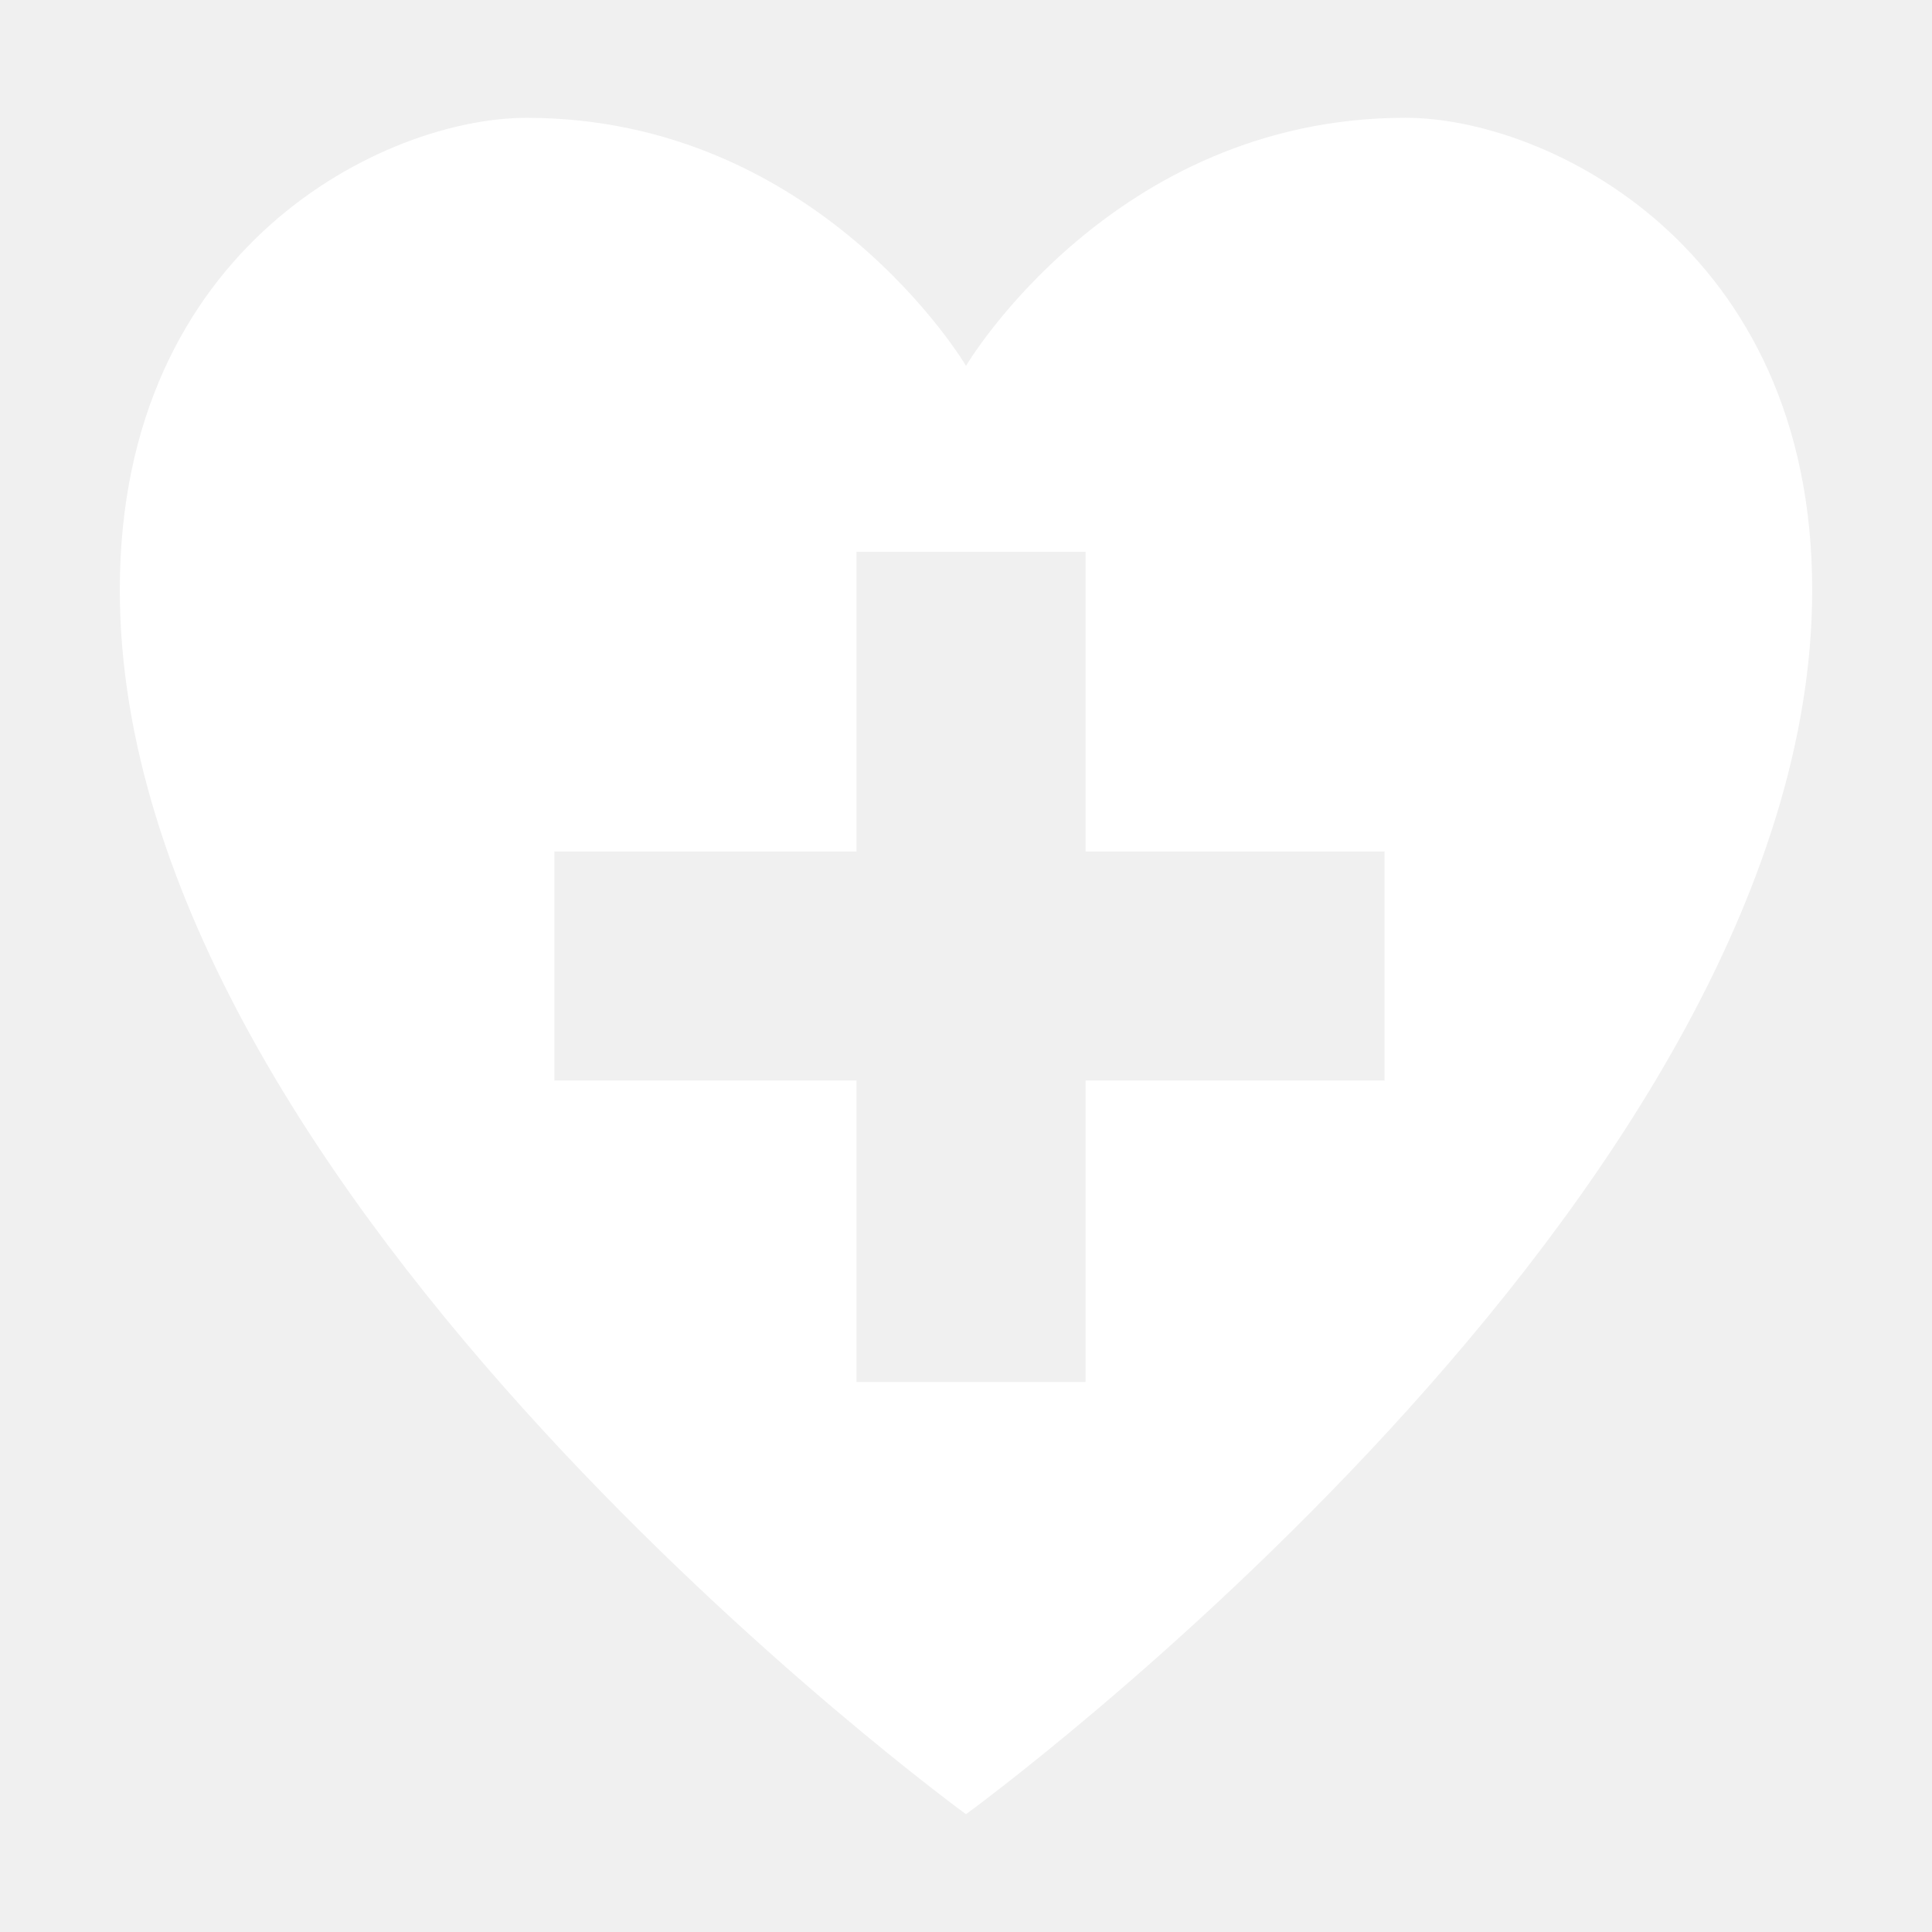
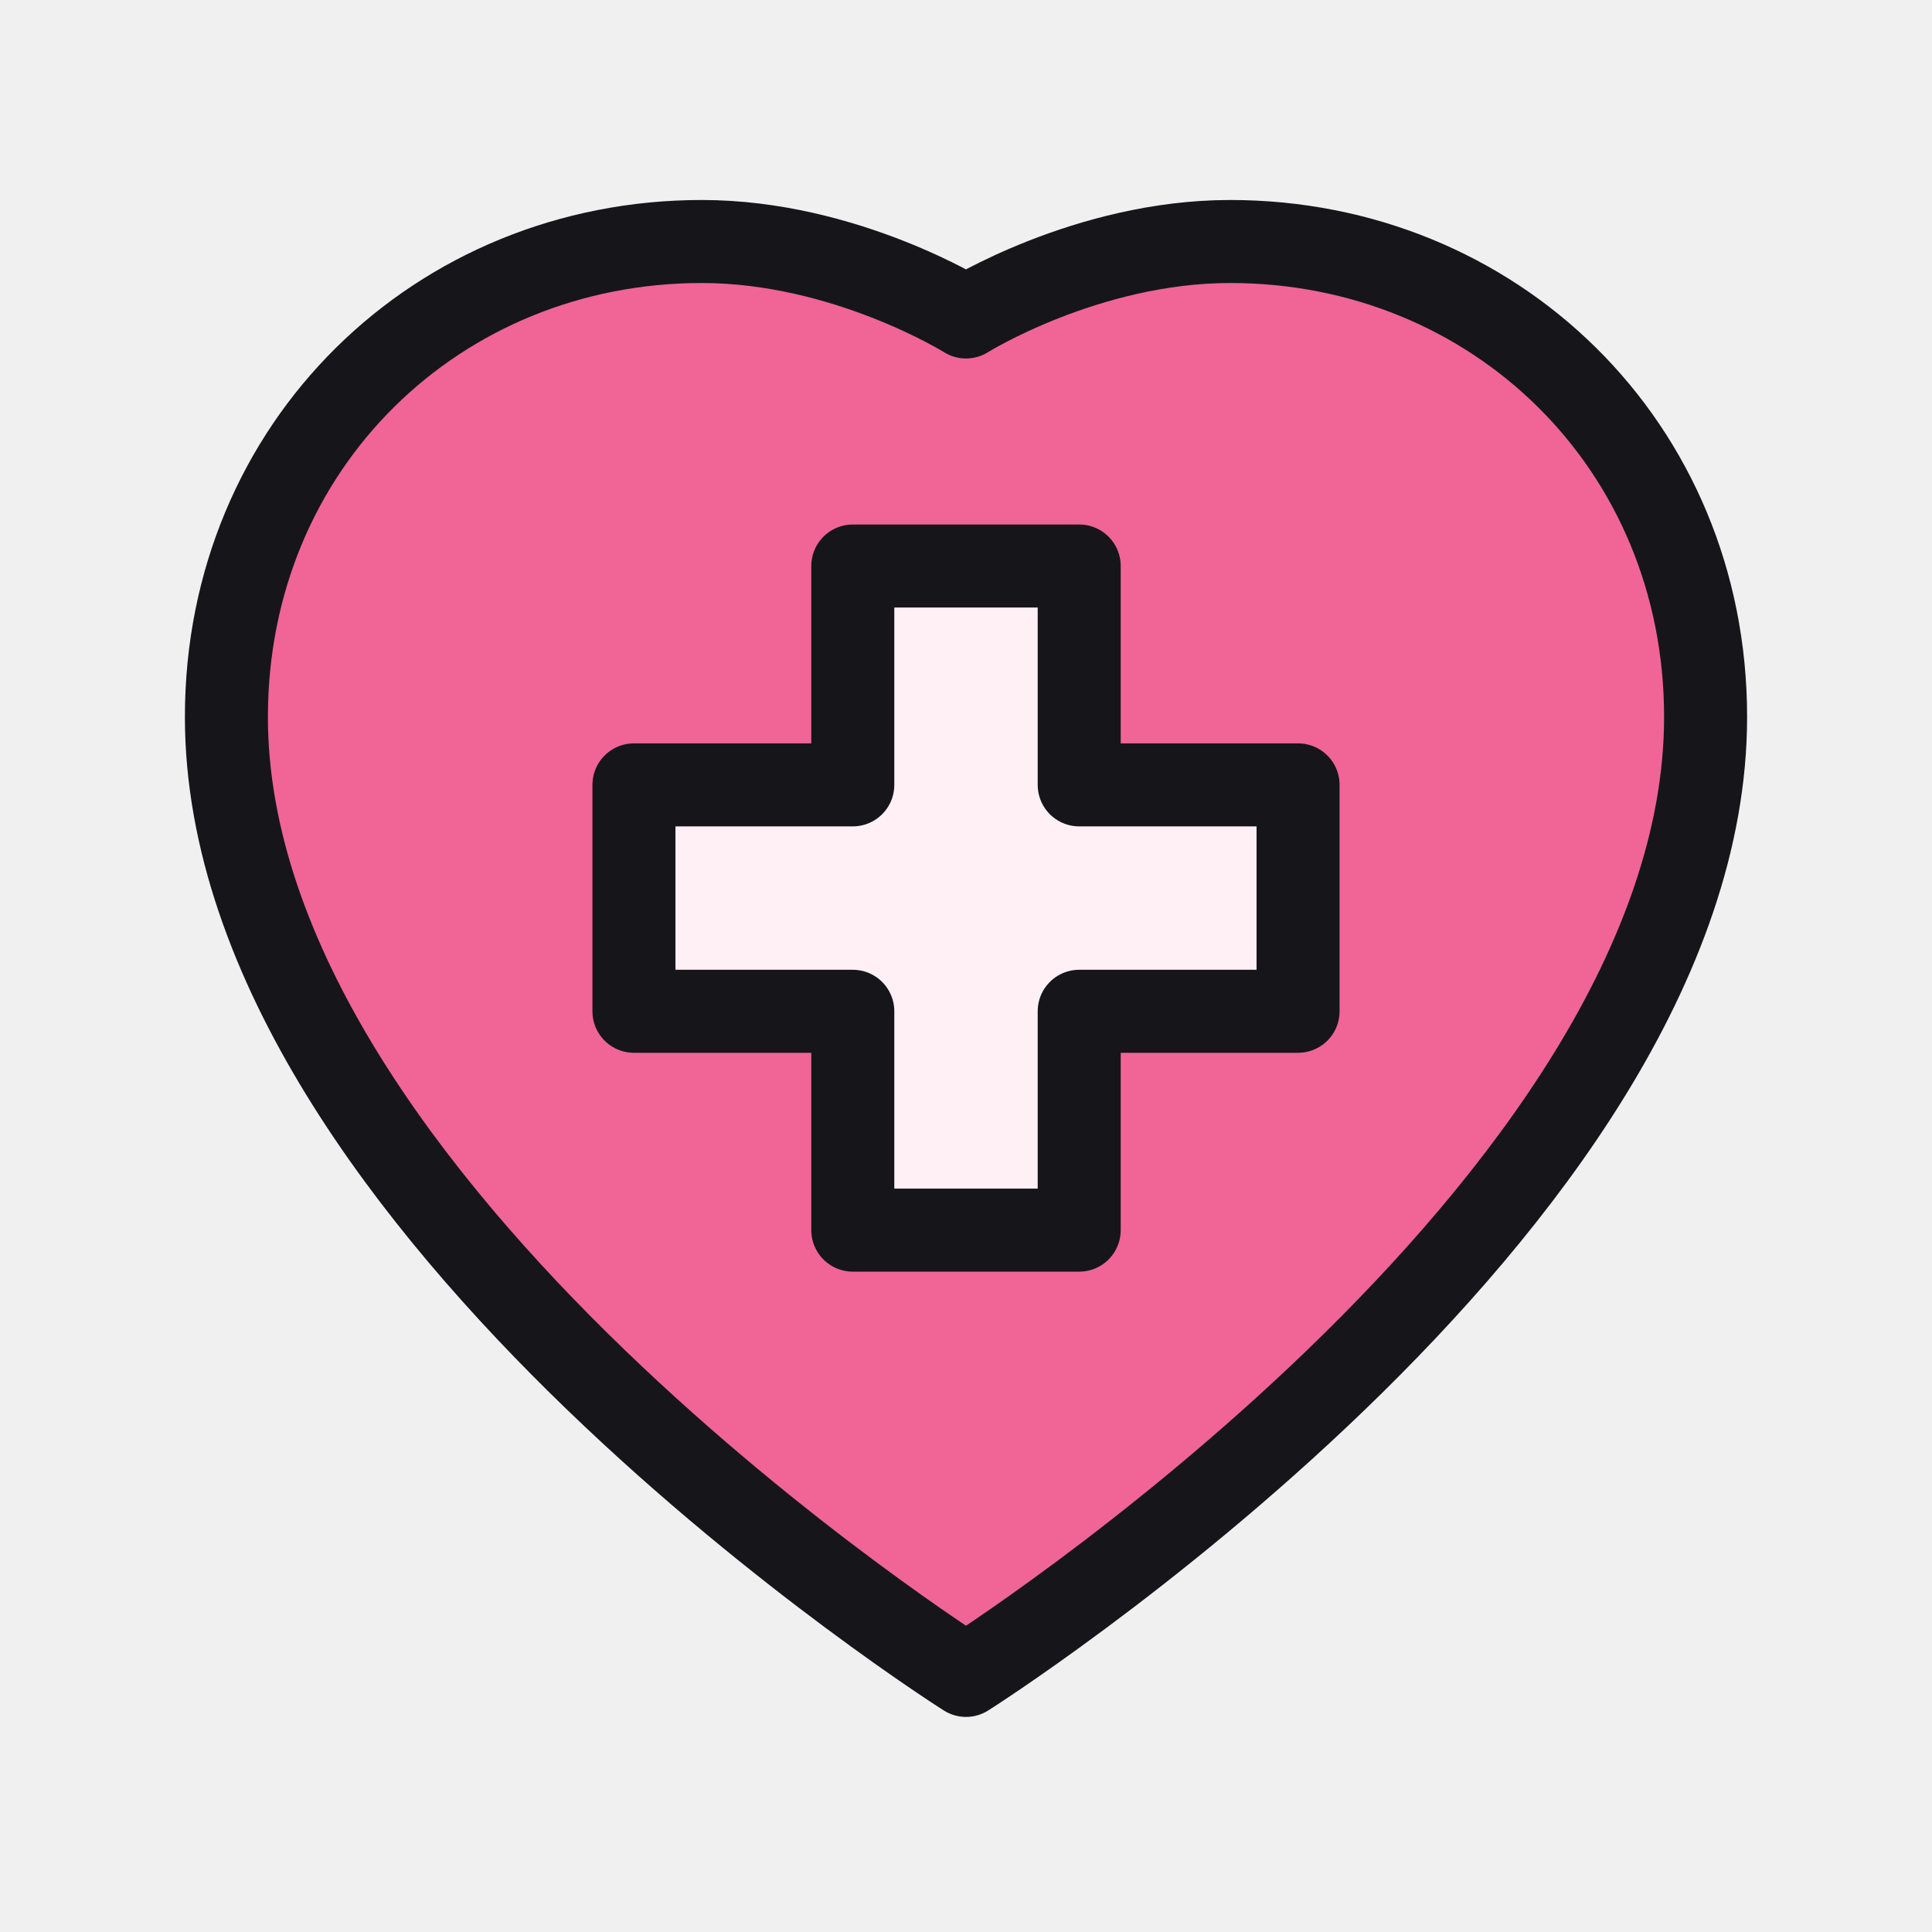
- <svg xmlns="http://www.w3.org/2000/svg" viewBox="0 0 512 512">
-   <path fill="#fff" d="M372.48 31.215c-77.65 0-116.48 65.73-116.48 65.73s-38.83-65.72-116.48-65.72c-37.14 0-107.77 33.72-107.77 125.13 0 161.24 224.25 324.43 224.25 324.43s224.25-163.19 224.25-324.43c0-91.42-70.63-125.13-107.77-125.14zm-145.492 115.02h60.698v79.415h79.238v60.7h-79.238v79.884h-60.698V286.35h-80.064v-60.7h80.064z" />
+ <svg xmlns="http://www.w3.org/2000/svg" viewBox="0 0 512 512" width="512" height="512">
+   <g stroke="#16161a" stroke-width="22" stroke-linejoin="round" stroke-linecap="round">
+     <path d="M256,444 C256,444 60,320 60,190 C60,118 116,64 186,64 C224,64 256,84 256,84 C256,84 288,64 326,64 C396,64 452,118 452,190 C452,320 256,444 256,444 Z" fill="#f06595" />
+     <path d="M226,150 L286,150 L286,208 L344,208 L344,268 L286,268 L286,326 L226,326 L226,268 L168,268 L168,208 L226,208 Z" fill="#fff0f6" />
+   </g>
</svg>
